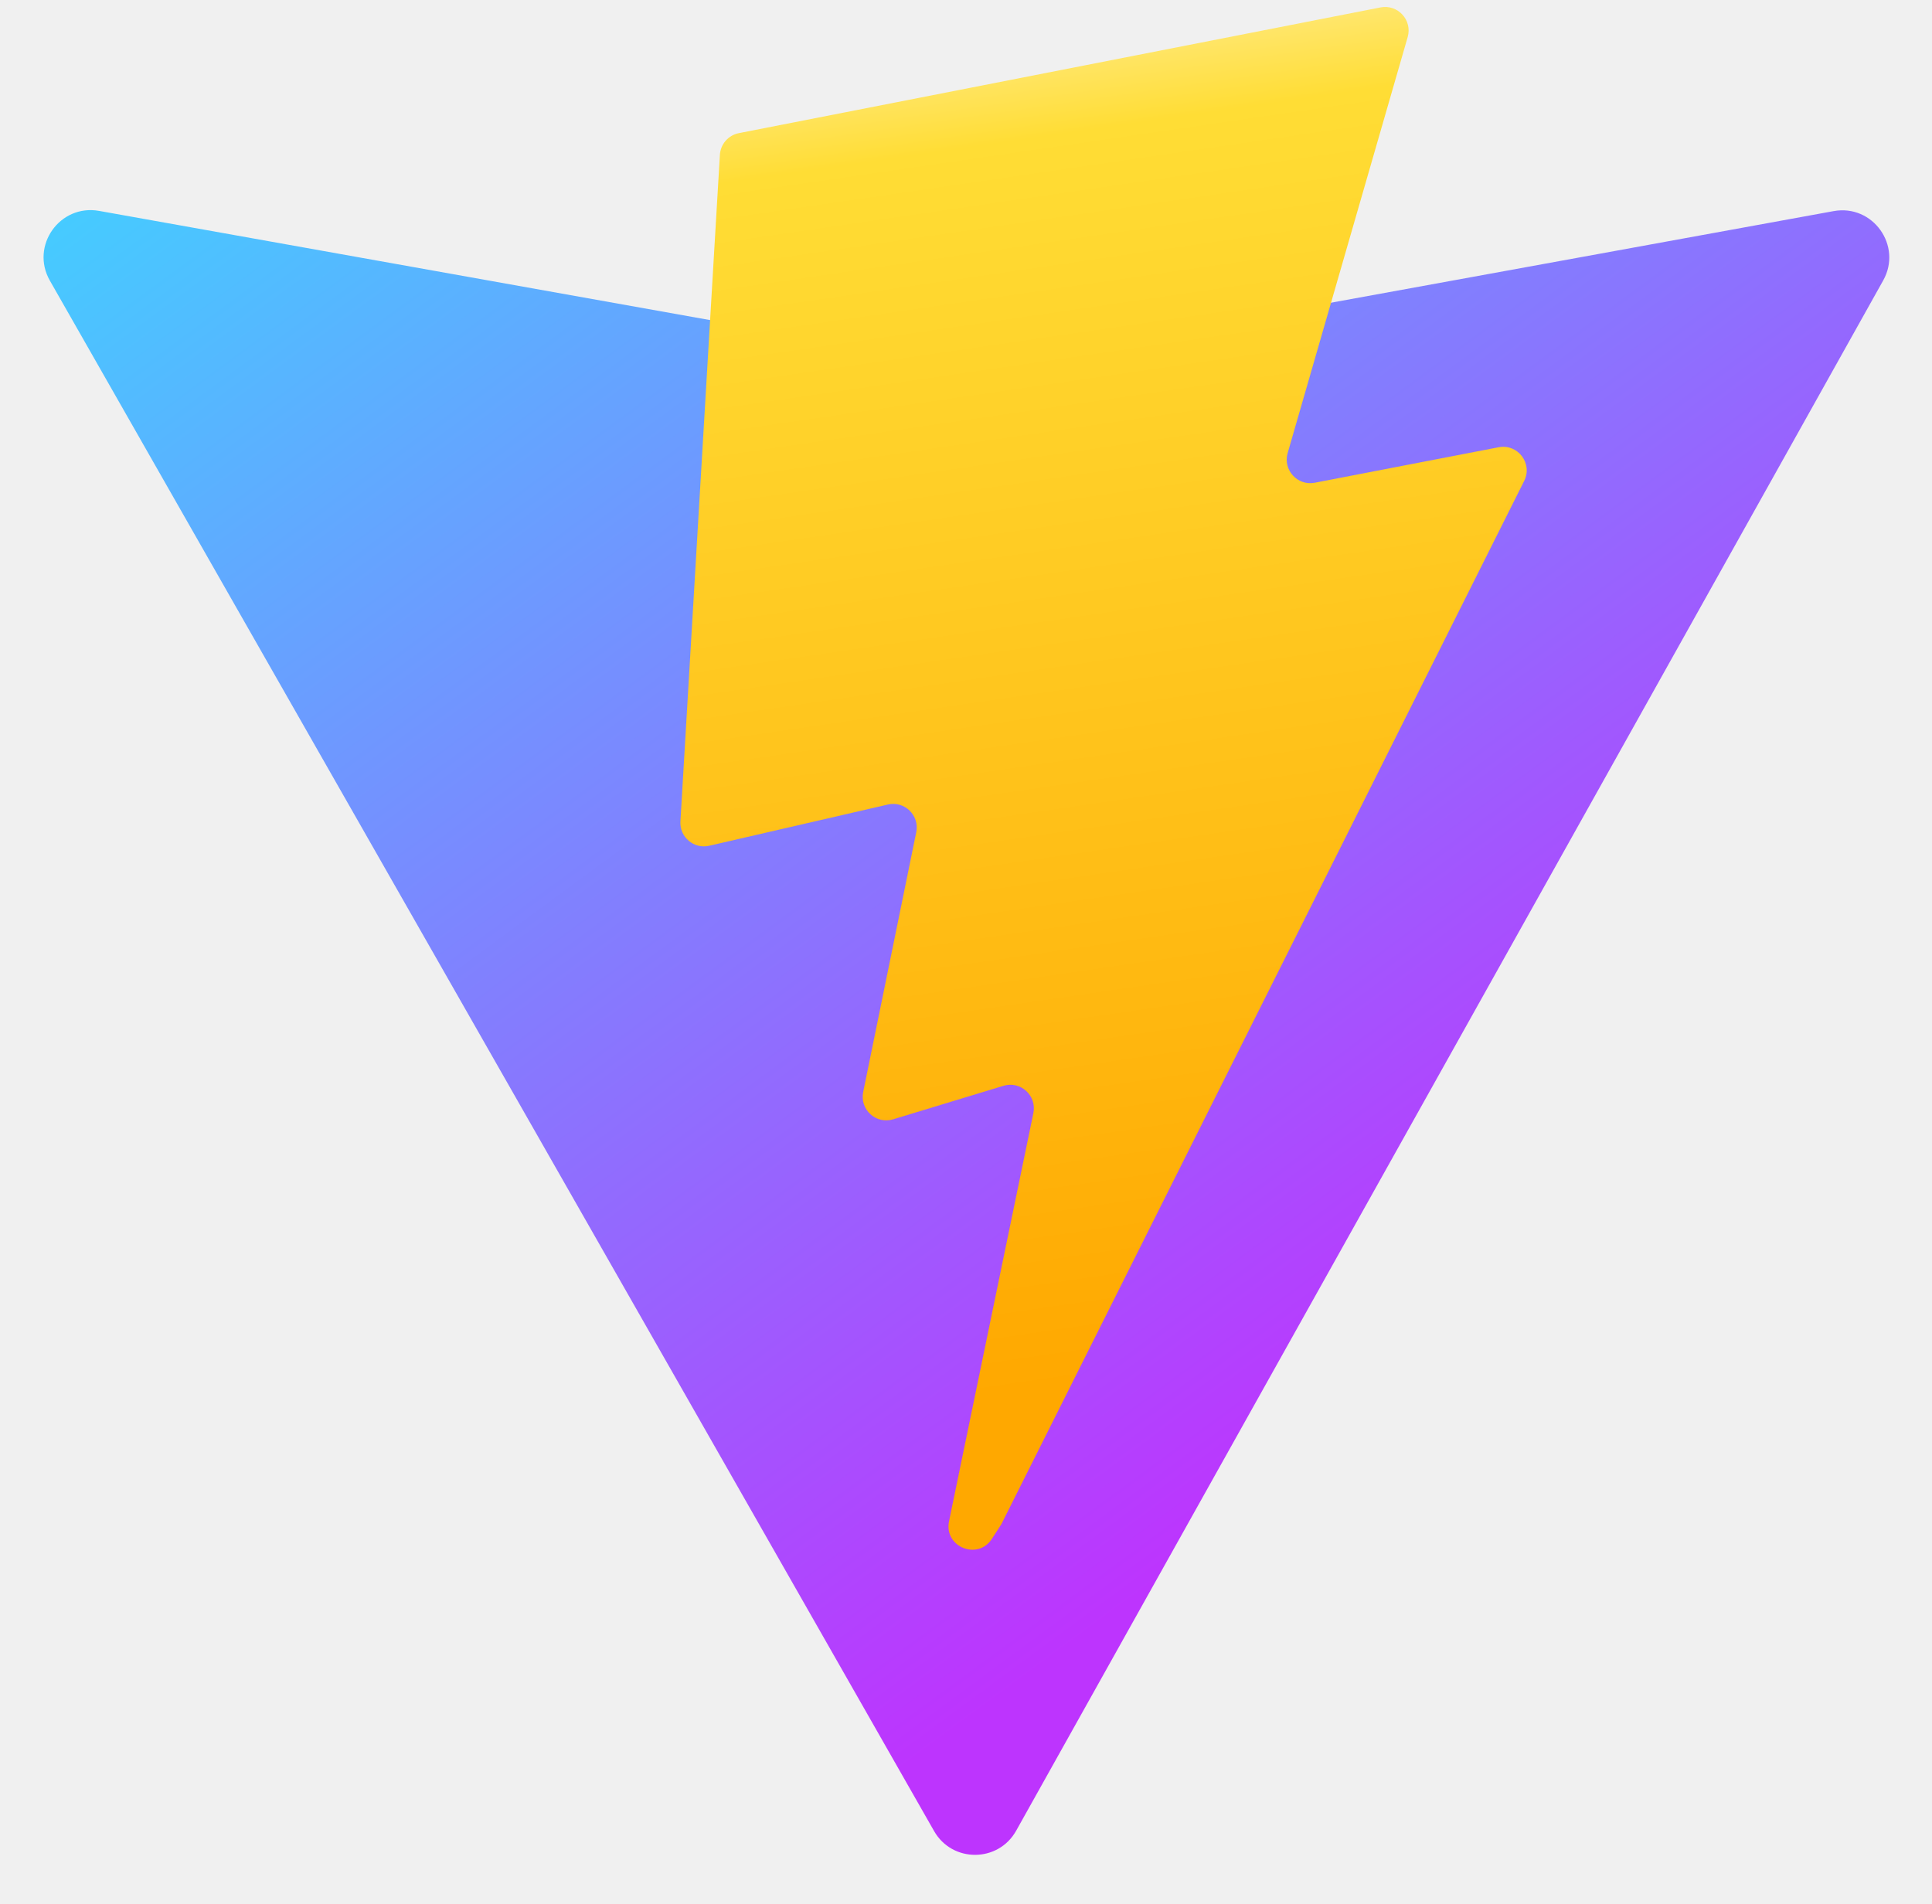
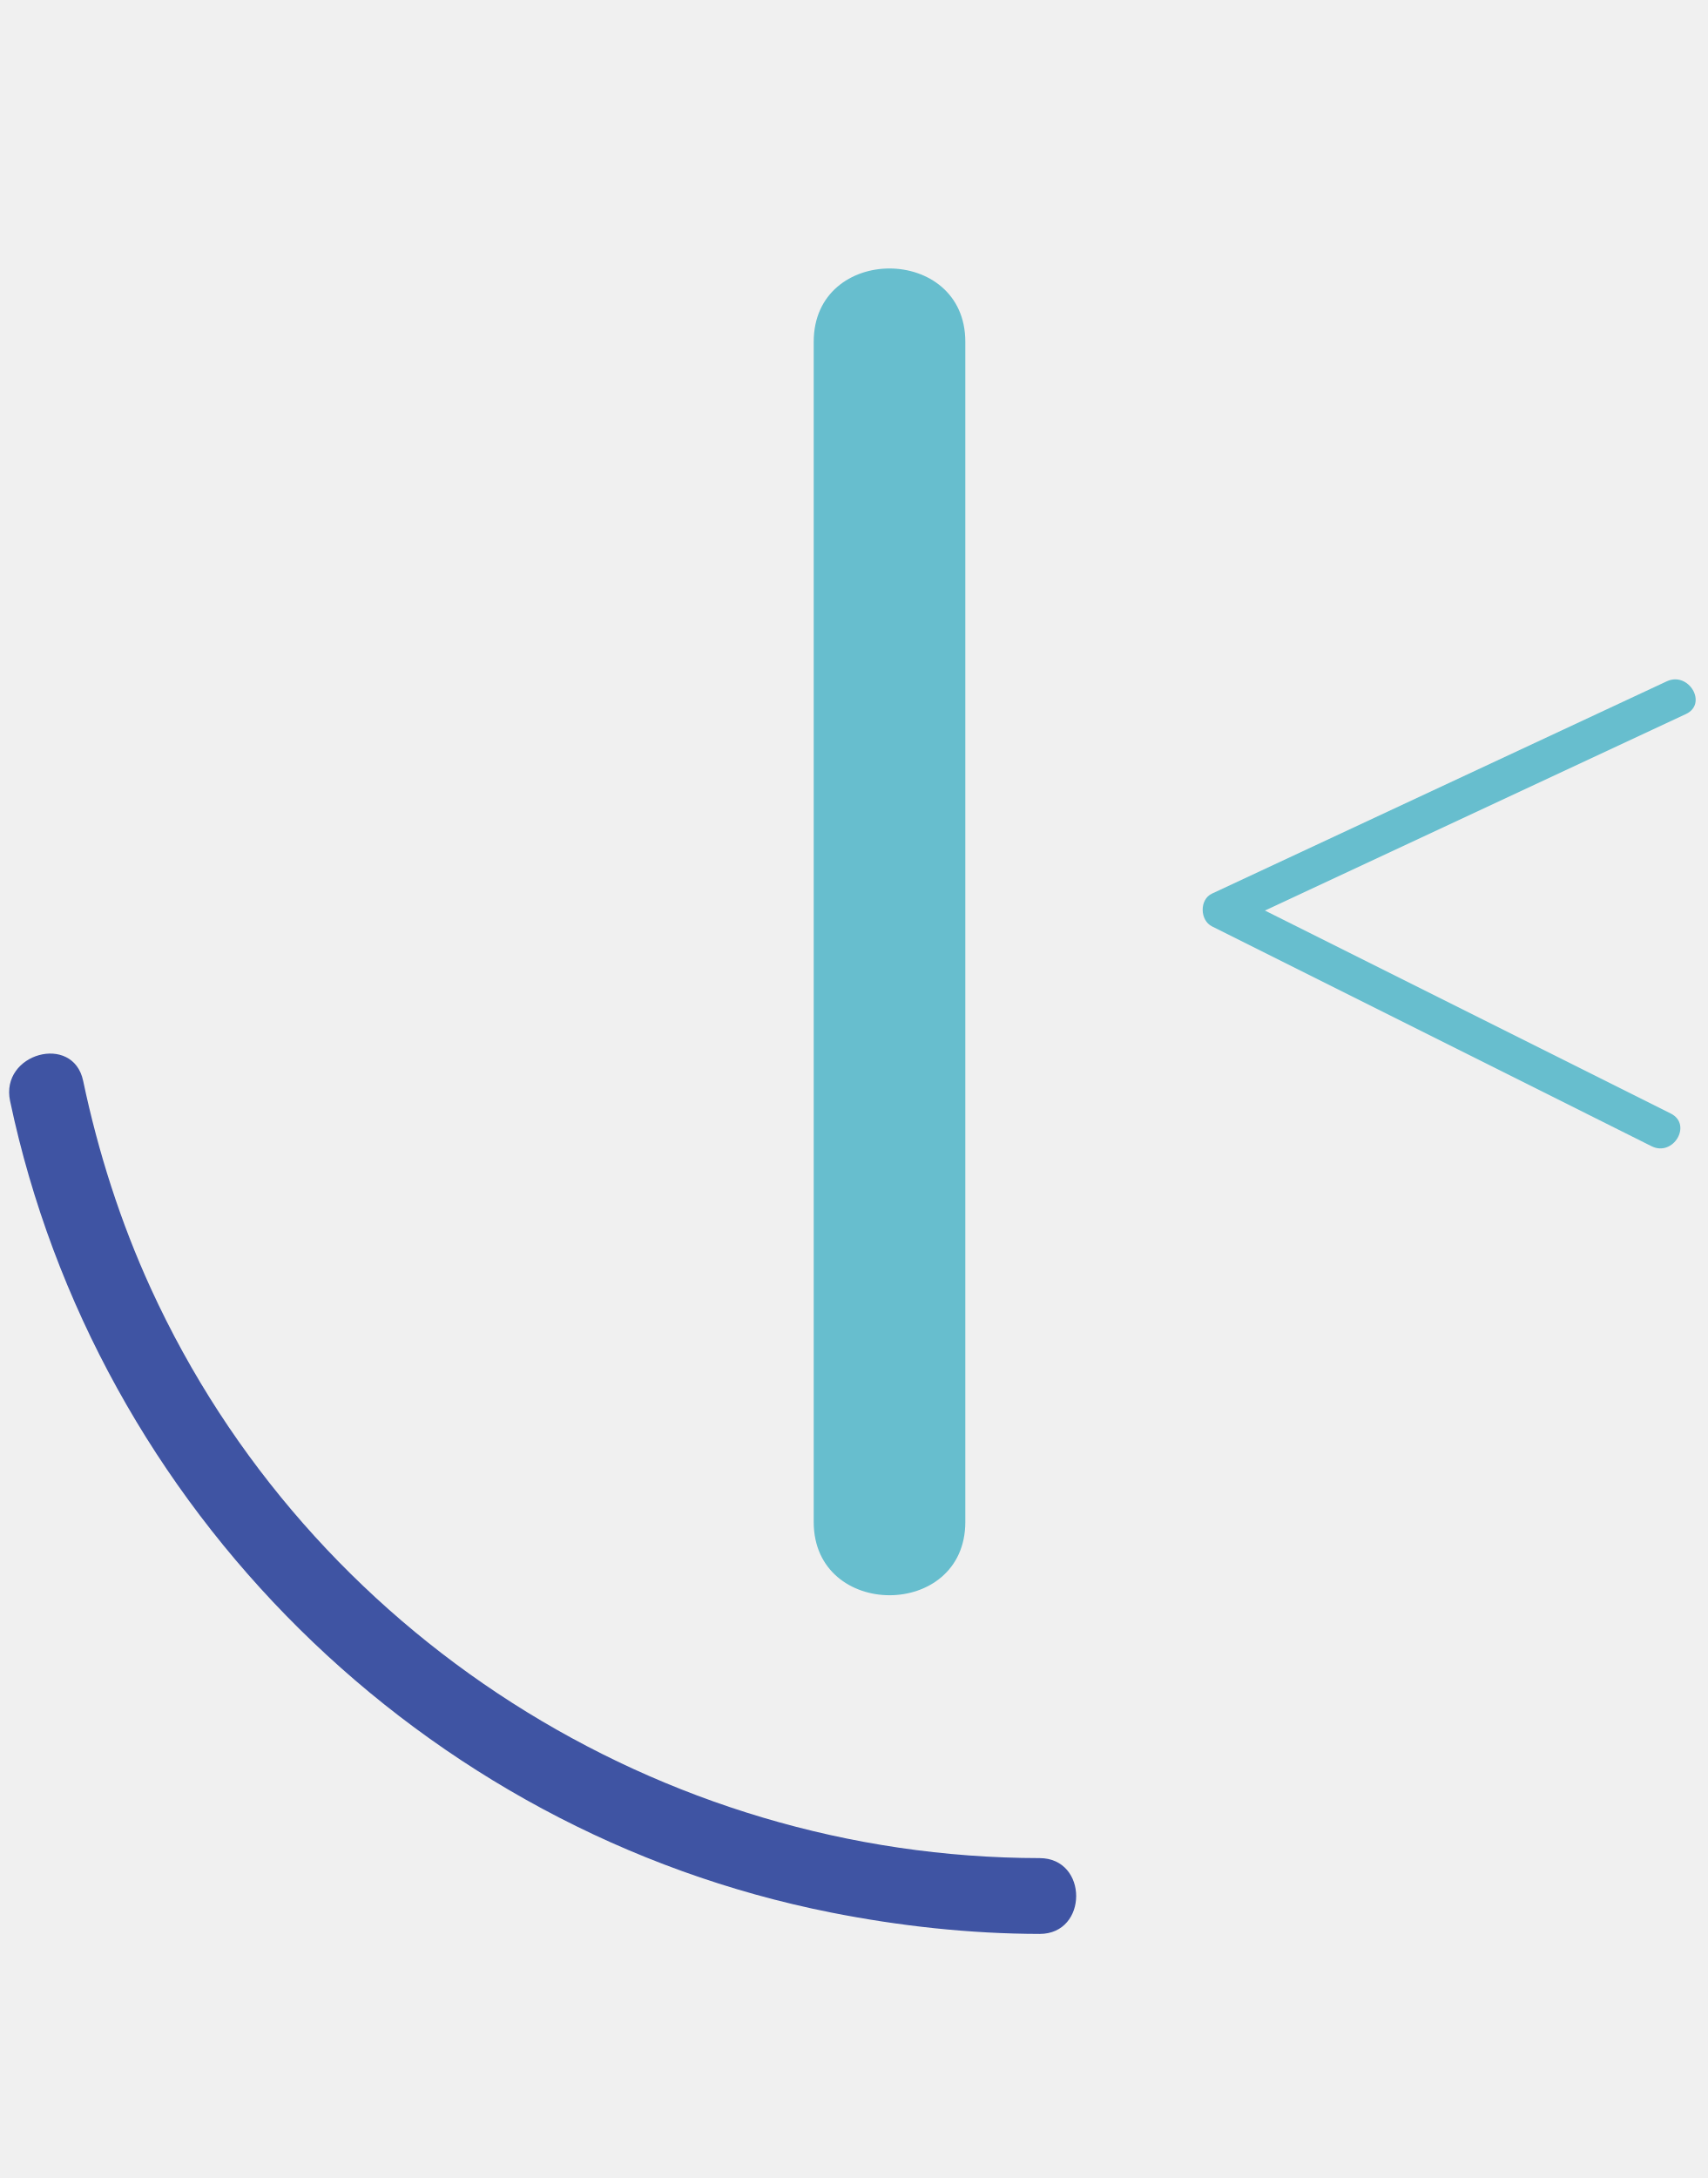
- <svg xmlns="http://www.w3.org/2000/svg" width="410" height="404" viewBox="0 0 410 404" fill="none">
-   <path d="M399.641 59.525L215.643 388.545C211.844 395.338 202.084 395.378 198.228 388.618L10.582 59.556C6.381 52.19 12.68 43.267 21.028 44.759L205.223 77.682C206.398 77.892 207.601 77.89 208.776 77.676L389.119 44.806C397.439 43.289 403.768 52.143 399.641 59.525Z" fill="url(#paint0_linear)" />
-   <path d="M292.965 1.574L156.801 28.255C154.563 28.694 152.906 30.59 152.771 32.866L144.395 174.33C144.198 177.662 147.258 180.248 150.51 179.498L188.42 170.749C191.967 169.931 195.172 173.055 194.443 176.622L183.18 231.775C182.422 235.487 185.907 238.661 189.532 237.56L212.947 230.446C216.577 229.344 220.065 232.527 219.297 236.242L201.398 322.875C200.278 328.294 207.486 331.249 210.492 326.603L212.5 323.5L323.454 102.072C325.312 98.365 322.108 94.137 318.036 94.923L279.014 102.454C275.347 103.161 272.227 99.746 273.262 96.158L298.731 7.867C299.767 4.273 296.636 0.855 292.965 1.574Z" fill="url(#paint1_linear)" />
-   <defs>
-     <linearGradient id="paint0_linear" x1="6" y1="33" x2="235" y2="344" gradientUnits="userSpaceOnUse">
-       <stop stop-color="#41D1FF" />
-       <stop offset="1" stop-color="#BD34FE" />
-     </linearGradient>
-     <linearGradient id="paint1_linear" x1="194.651" y1="8.818" x2="236.076" y2="292.989" gradientUnits="userSpaceOnUse">
-       <stop stop-color="#FFEA83" />
-       <stop offset="0.083" stop-color="#FFDD35" />
-       <stop offset="1" stop-color="#FFA800" />
-     </linearGradient>
-   </defs>
+ <svg xmlns="http://www.w3.org/2000/svg" height="2500" viewBox="136.85 110.11 225.33 222.9" width="1961">
+   <path d="m254.2 123v155.67" fill="#fff" />
+   <path d="m244.2 123v155.67c0 12.87 20 12.89 20 0v-155.67c0-12.87-20-12.89-20 0zm112.54 44.79c-20 9.33-40 18.67-60 28-1.67.78-1.6 3.52 0 4.32 19.33 9.67 38.67 19.33 58 29 2.87 1.43 5.41-2.88 2.52-4.32-19.33-9.67-38.67-19.33-58-29v4.32c20-9.33 40-18.67 60-28 2.92-1.36.38-5.67-2.52-4.32z" fill="#67bece" />
+   <path d="m138.18 223.14c11.34 53.74 54.41 96.35 108.32 107.04 9.04 1.79 18.28 2.8 27.5 2.82 6.43.01 6.44-9.99 0-10-50.08-.06-96.35-29.49-117.24-75.11-4.01-8.75-6.96-18-8.94-27.41-1.33-6.29-10.97-3.63-9.64 2.66z" fill="#3f54a3" />
</svg>
